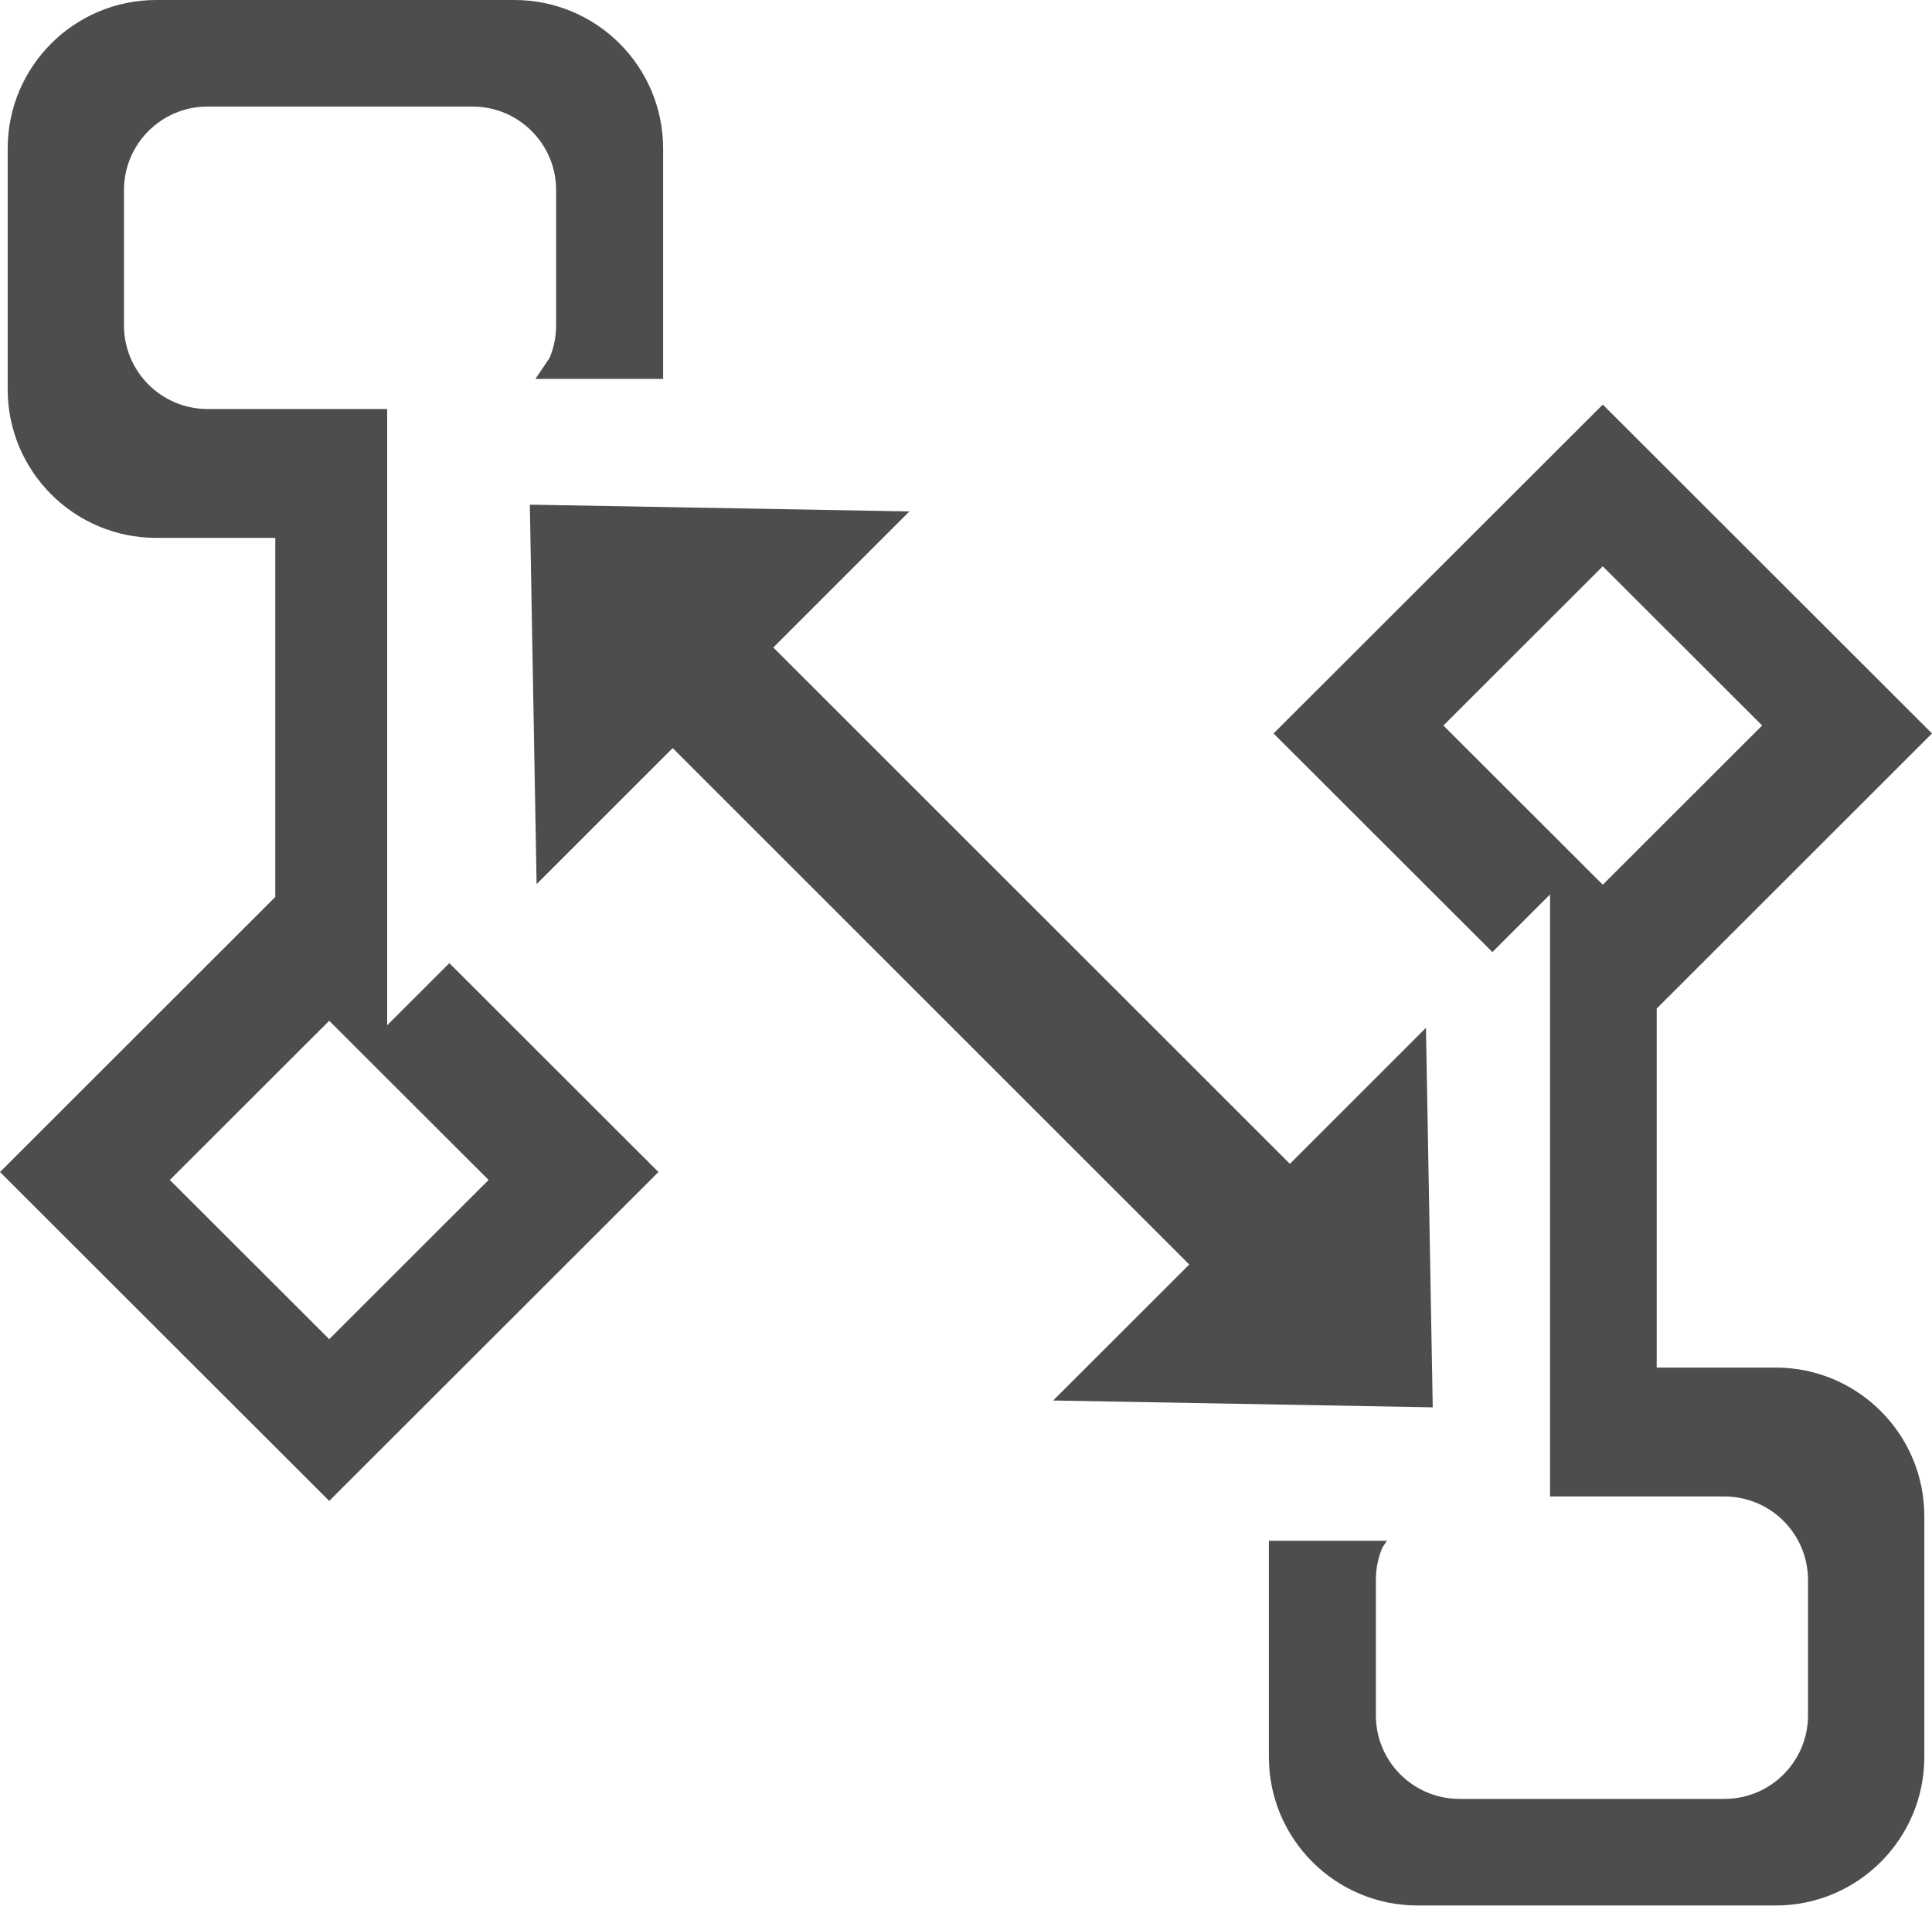
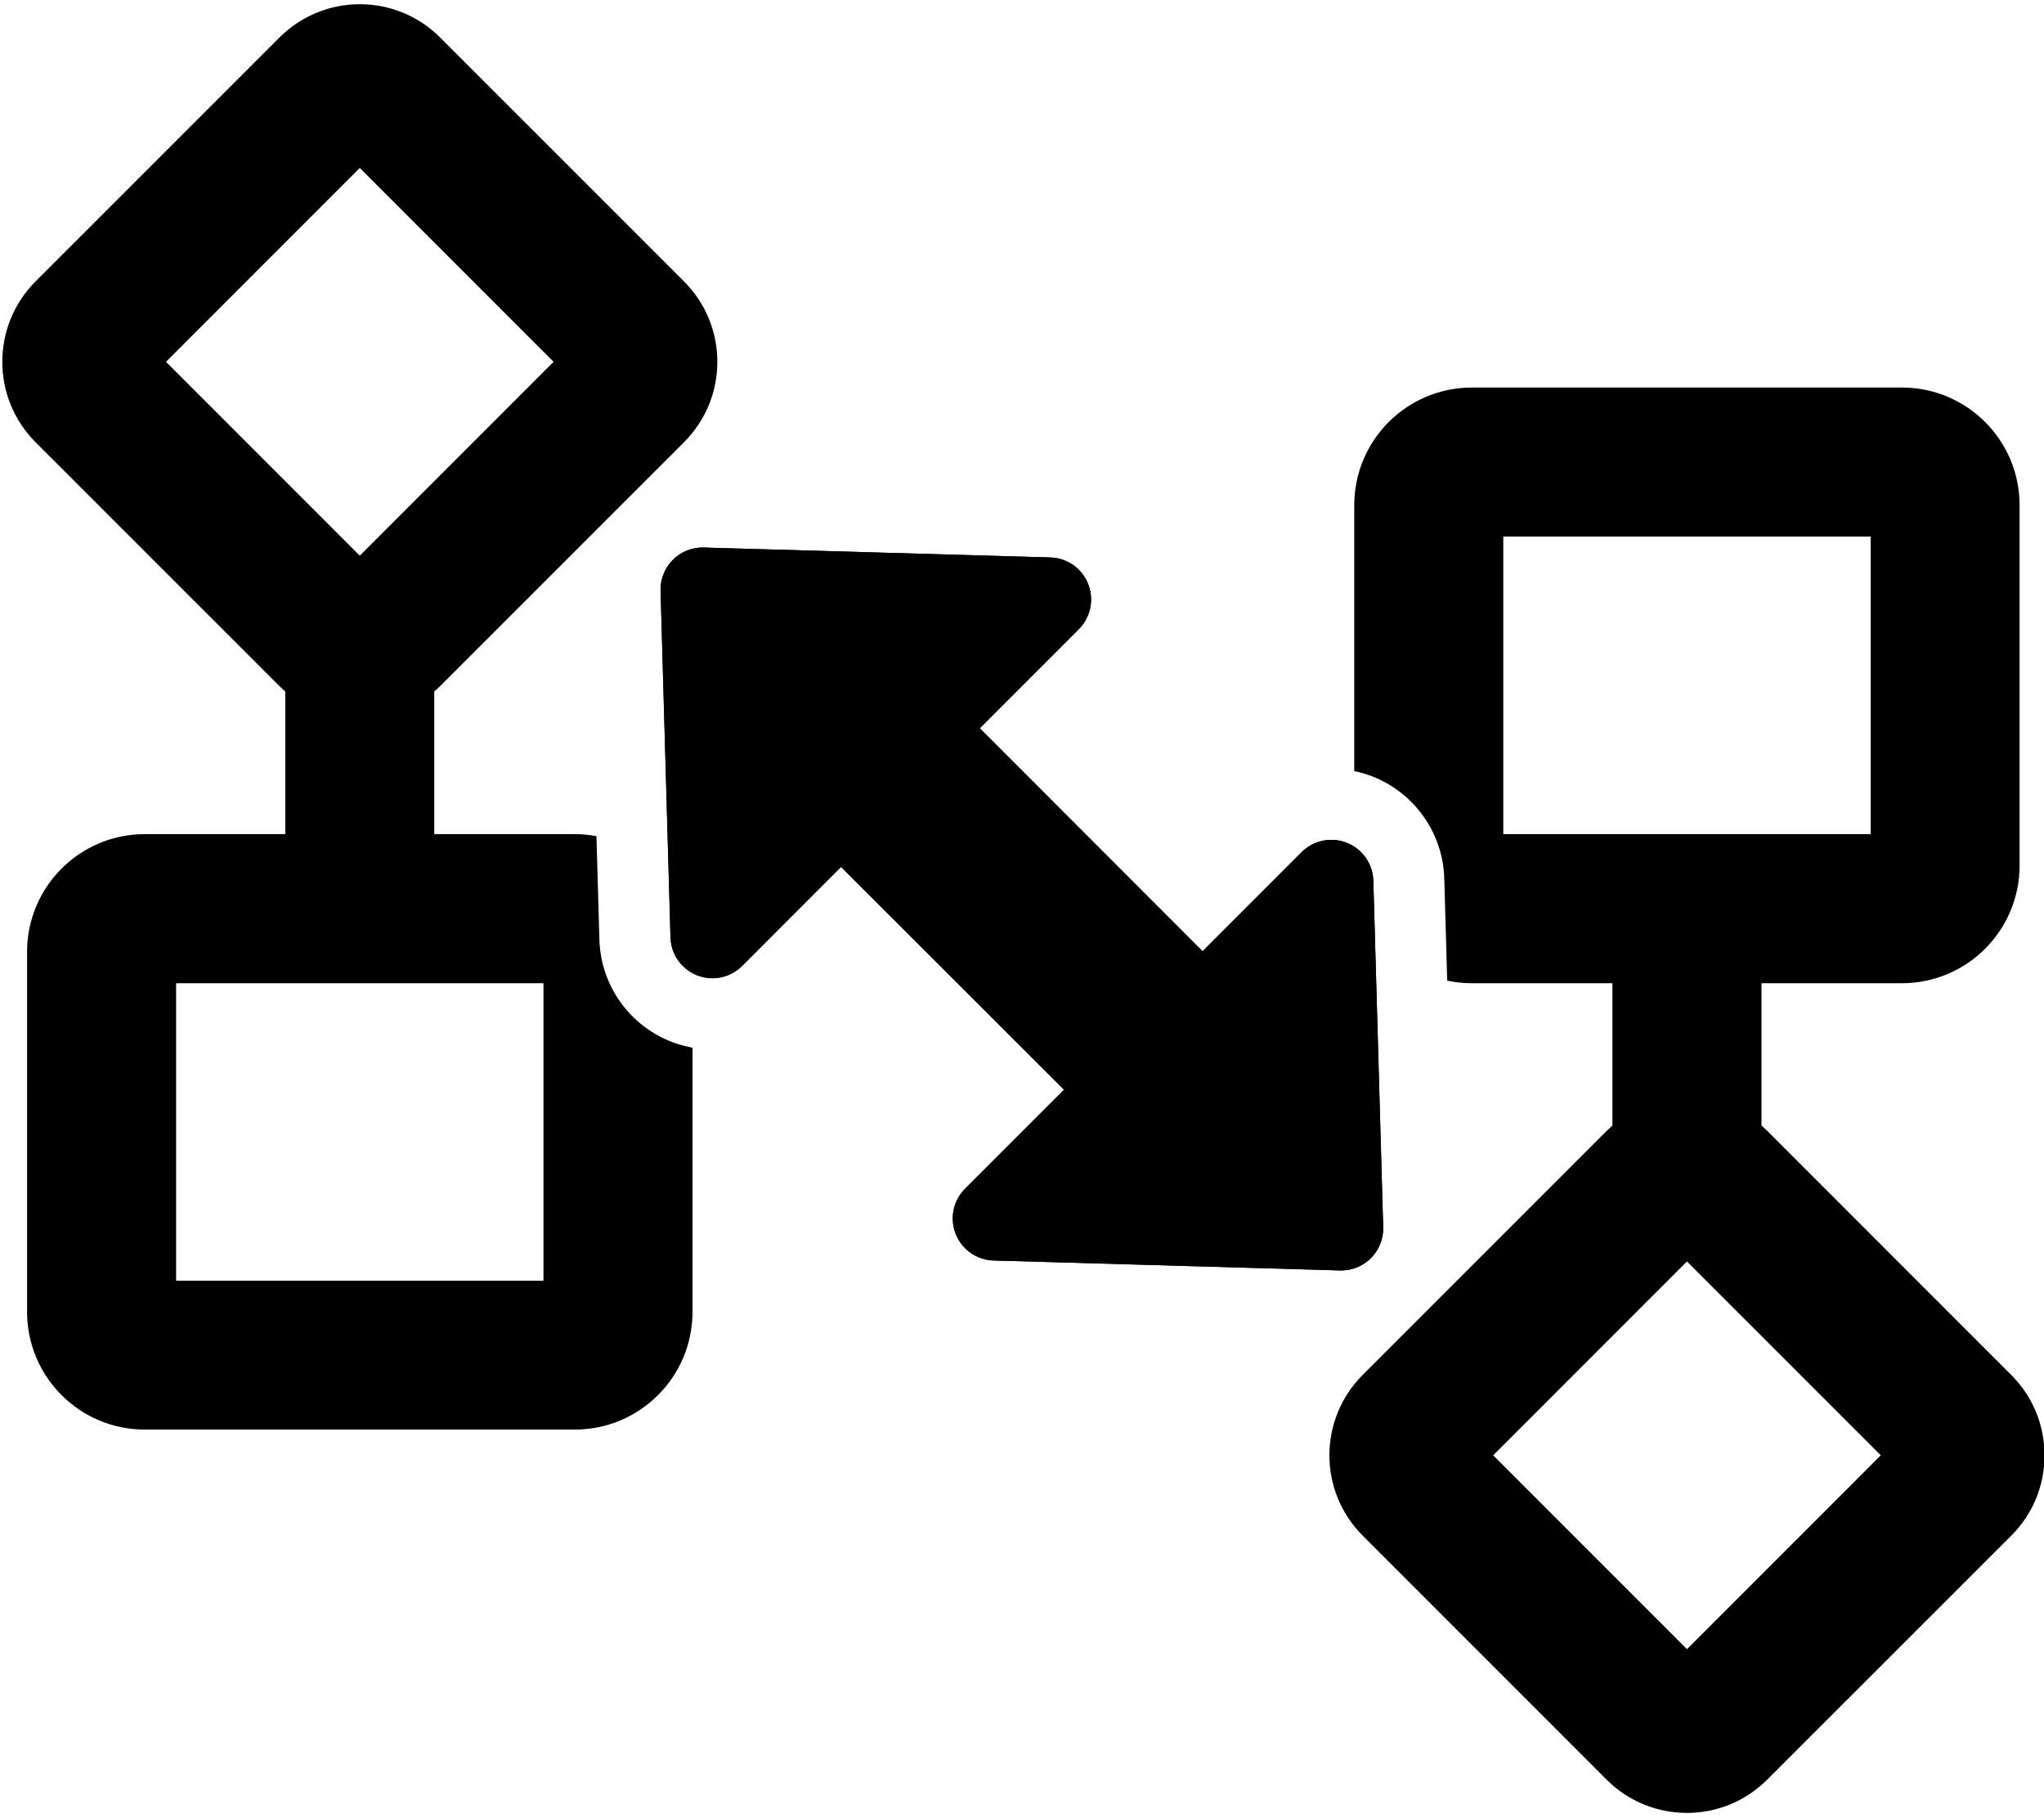
- <svg xmlns="http://www.w3.org/2000/svg" width="22" height="21.704" overflow="hidden" version="1.1" id="svg13" style="overflow:hidden">
-   <defs id="defs5">
-     <clipPath id="clip0">
-       <path d="m 2595,953 h 299 v 295 h -299 z" id="path2" style="clip-rule:evenodd;fill-rule:evenodd" />
-     </clipPath>
-   </defs>
-   <g clip-path="url(#clip0)" transform="matrix(0.07407407,0,0,0.07407407,-192.2963,-70.66666)" id="g11">
-     <path d="m 2646.61,1110.96 -24.5,24.48 24.5,24.48 24.5,-24.48 z m 195.78,-69.88 -24.5,24.48 24.5,24.48 24.5,-24.48 z m 0,-24.87 50.61,50.57 -42.32,42.3 v 55.21 h 18.29 c 12.62,0 22.85,10.23 22.85,22.85 v 37.02 c 0,12.61 -10.23,22.84 -22.85,22.84 h -55.05 c -12.63,0 -22.86,-10.23 -22.86,-22.84 v -33.24 h 18.15 l -0.7,1.04 c -0.65,1.54 -1,3.22 -1,5 v 20.81 c 0,7.09 5.75,12.84 12.85,12.84 h 40.73 c 7.1,0 12.85,-5.75 12.85,-12.84 v -20.81 c 0,-7.1 -5.75,-12.85 -12.85,-12.85 h -26.81 v -92.57 l -8.86,8.86 -33.64,-33.62 z M 2620.03,954 h 55.05 c 12.63,0 22.86,10.228 22.86,22.845 v 35.415 h -19.63 l 2.17,-3.22 c 0.66,-1.54 1.01,-3.22 1.01,-5 v -20.811 c 0,-7.094 -5.75,-12.844 -12.85,-12.844 h -40.73 c -7.1,0 -12.85,5.75 -12.85,12.844 v 20.811 c 0,7.1 5.75,12.85 12.85,12.85 h 27.61 v 94.76 l 9.56,-9.55 32.14,32.12 -50.61,50.57 -50.61,-50.57 42.32,-42.3 v -55.21 h -18.29 c -12.62,0 -22.85,-10.23 -22.85,-22.85 v -37.015 c 0,-12.617 10.23,-22.845 22.85,-22.845 z" id="path7" style="fill:#4d4d4d;fill-rule:evenodd" />
-     <path d="m 2678.49,1089.95 -1.04,-58.35 58.35,1.04 -20.92,20.92 79.41,79.4 20.92,-20.92 1.04,58.36 -58.35,-1.05 20.92,-20.91 -79.41,-79.41 z" id="path9" style="fill:#4d4d4d;fill-rule:evenodd" />
-   </g>
+ <svg xmlns="http://www.w3.org/2000/svg" viewBox="0 0 576 512" x="0" y="0" aria-hidden="true" focusable="false" role="img">
+   <path d="M201.11,275.59a11.84,11.84,0,0,1-12.18-11.5l-2.79-97.66v-.67a11.85,11.85,0,0,1,12.17-11.5L296,157.05a11.84,11.84,0,0,1,8,20.21L276.1,205.17,338.89,268l27.9-27.9a11.84,11.84,0,0,1,20.22,8l2.79,97.66a11.84,11.84,0,0,1-11.51,12.17h-.66L280,355.12a11.84,11.84,0,0,1-8-20.2l27.9-27.9L237,244.23l-27.91,27.91A11.87,11.87,0,0,1,201.11,275.59Z" fill="currentColor" />
+   <path d="M195.15,295.1v74.52A33.17,33.17,0,0,1,162,402.75H40.76A33.17,33.17,0,0,1,7.63,369.62V268.08A33.16,33.16,0,0,1,40.76,235H80.39V194.82c-.55-.48-1.1-1-1.63-1.51h0L10,124.57A32.07,32.07,0,0,1,10,79.3L78.76,10.56a32,32,0,0,1,45.26,0L192.77,79.3a32,32,0,0,1,0,45.27L124,193.31c-.52.53-1.07,1-1.63,1.51V235H162a32.9,32.9,0,0,1,6.08.57l.83,29.15a31.85,31.85,0,0,0,26.21,30.43ZM101.39,156.55,156,101.93,101.39,47.32,46.78,101.93ZM153.15,277H49.63v83.8H153.15Zm423,133a31.76,31.76,0,0,1-9.37,22.63L498,501.37a32,32,0,0,1-45.26,0L384,432.62a32,32,0,0,1,0-45.26l68.75-68.75c.53-.52,1.07-1,1.63-1.51V277H414.76a33.08,33.08,0,0,1-6.94-.73L407,247.51a31.87,31.87,0,0,0-25.37-30.28V142.31a33.16,33.16,0,0,1,33.13-33.13H536a33.16,33.16,0,0,1,33.12,33.13V243.85A33.16,33.16,0,0,1,536,277H496.39V317.1c.56.49,1.11,1,1.63,1.51l68.75,68.75A31.8,31.8,0,0,1,576.14,410Zm-49-175V151.18H423.63V235ZM530,410l-54.62-54.61L420.78,410l54.61,54.62ZM198,154.25a11.85,11.85,0,0,0-11.83,11.51v.67l2.79,97.66a11.85,11.85,0,0,0,11.83,11.51h.35a11.87,11.87,0,0,0,8-3.45L237,244.23,299.82,307l-27.9,27.9a11.84,11.84,0,0,0,8,20.2l97.67,2.79h.66a11.84,11.84,0,0,0,11.51-12.17L387,248.08a11.84,11.84,0,0,0-20.22-8L338.89,268,276.1,205.17,304,177.26a11.84,11.84,0,0,0-8-20.21l-97.67-2.79H198" fill="currentColor" />
</svg>
